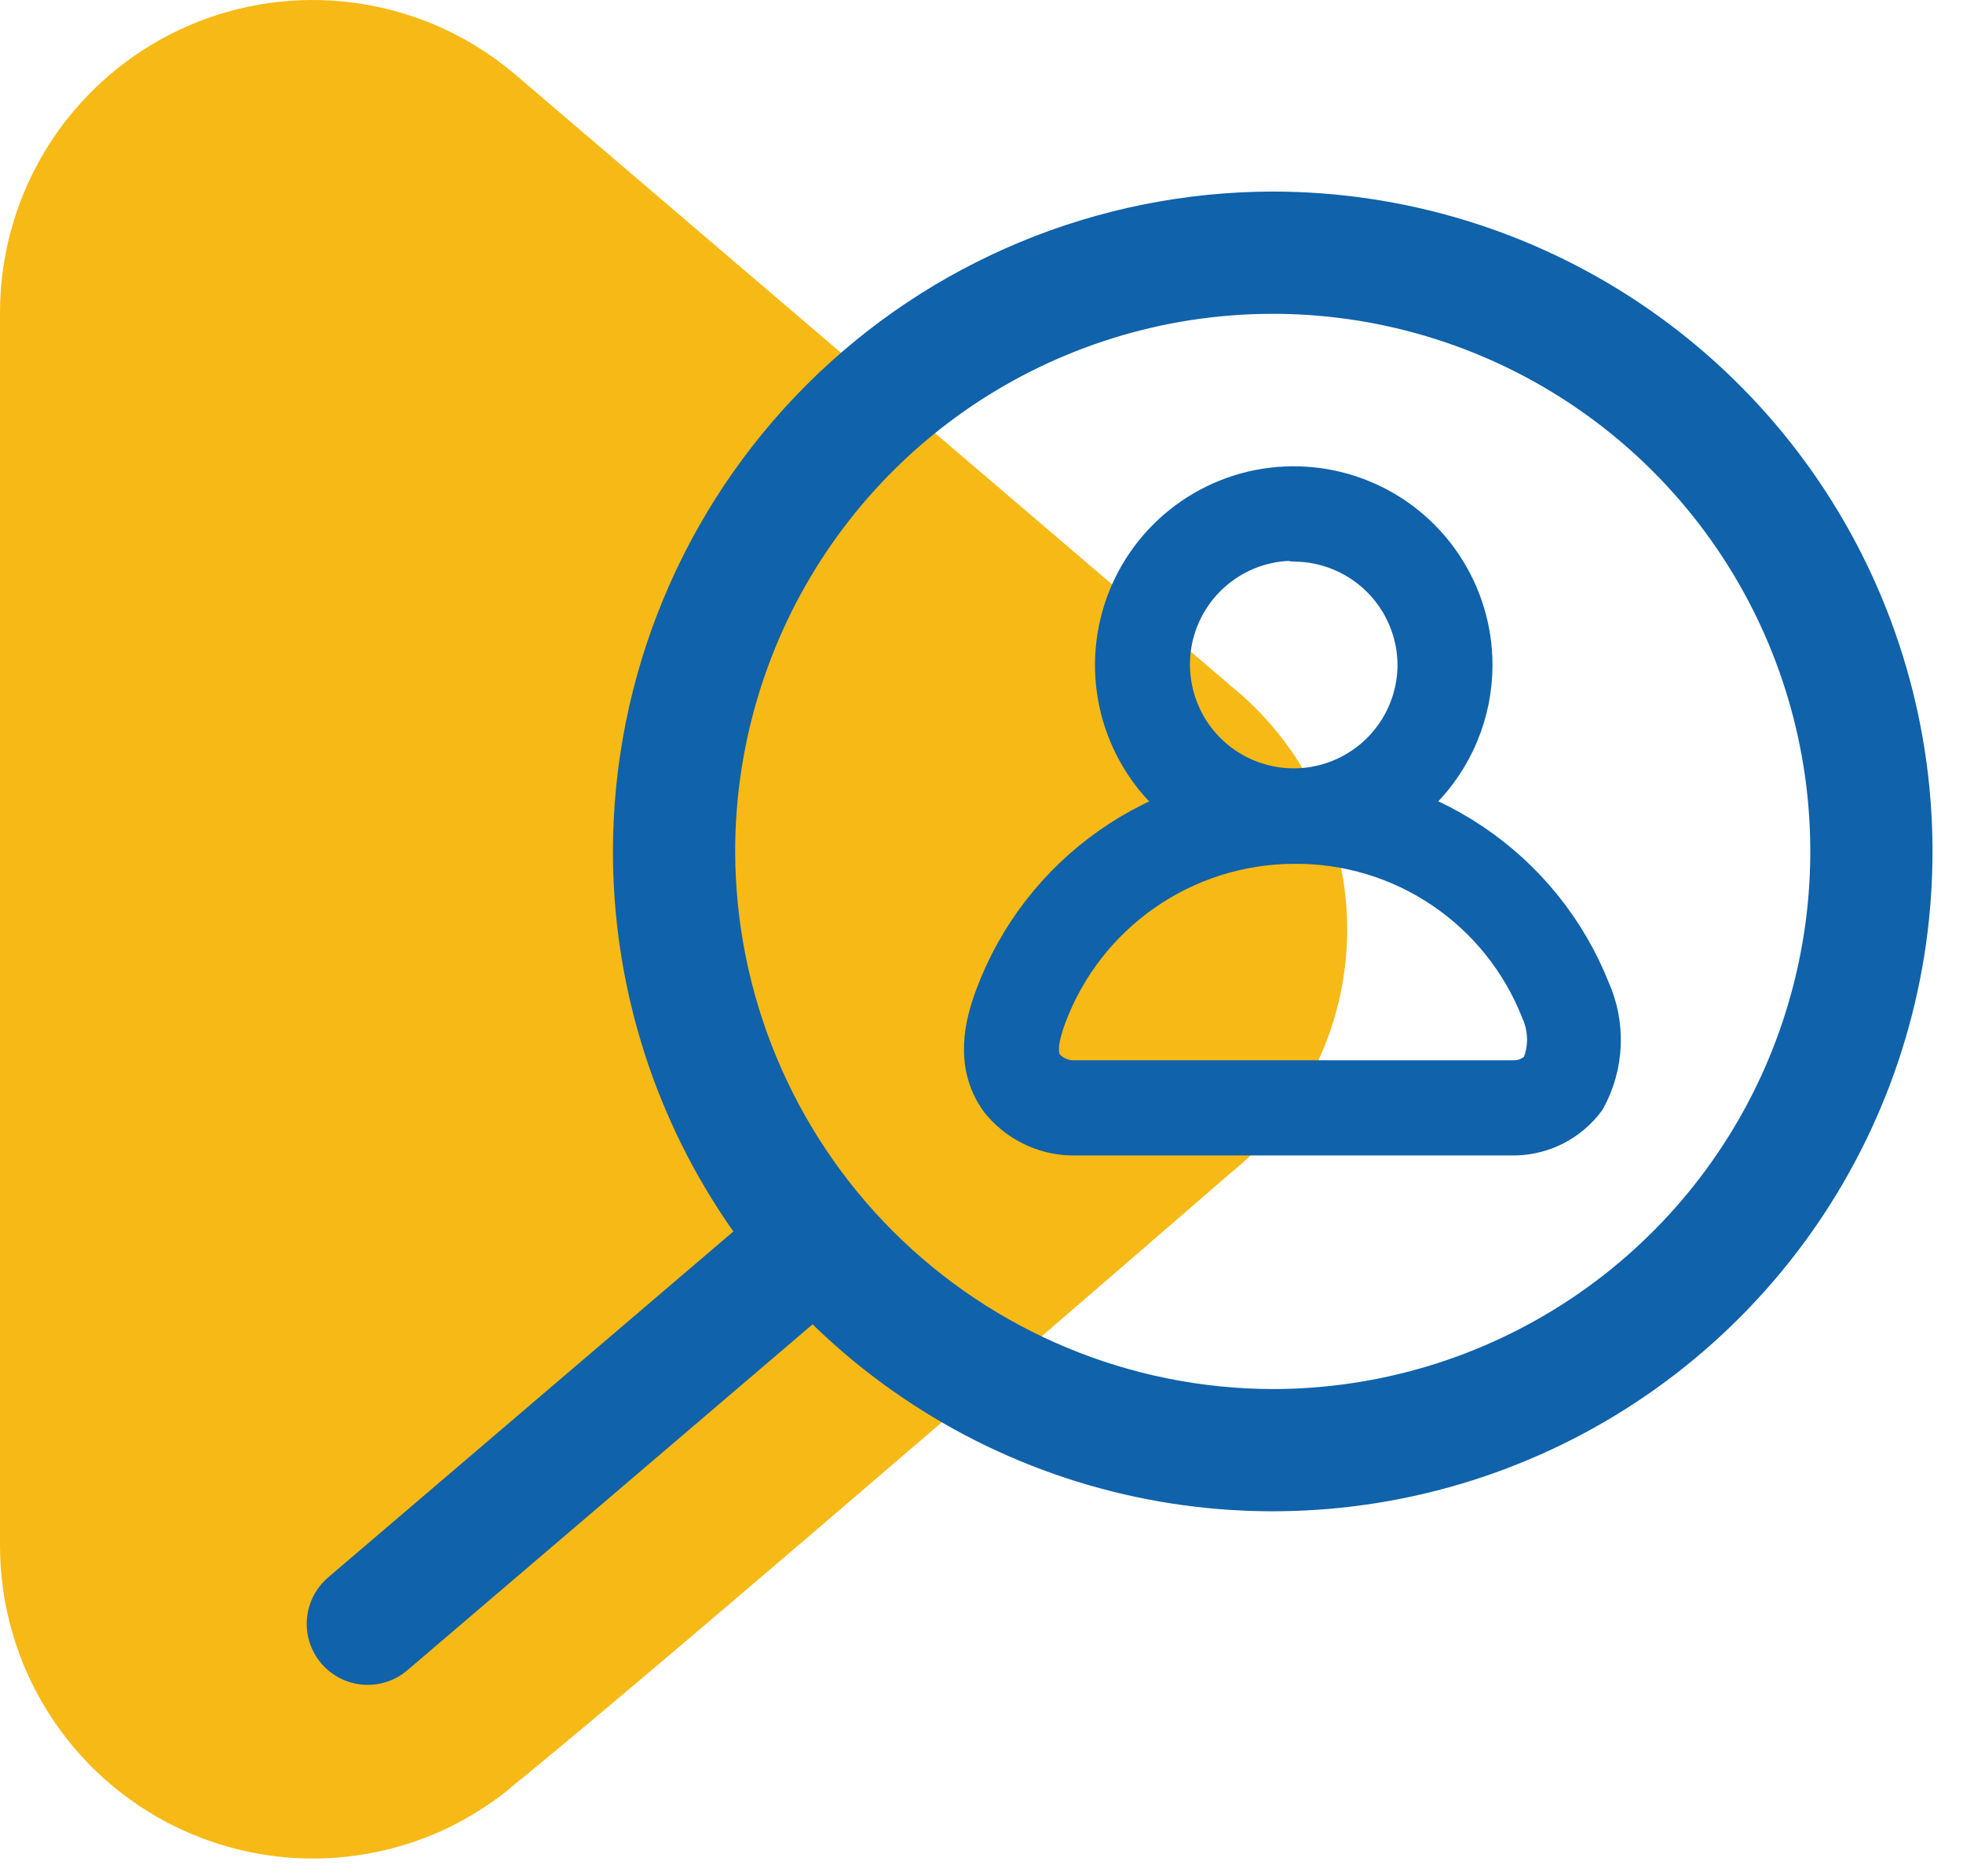
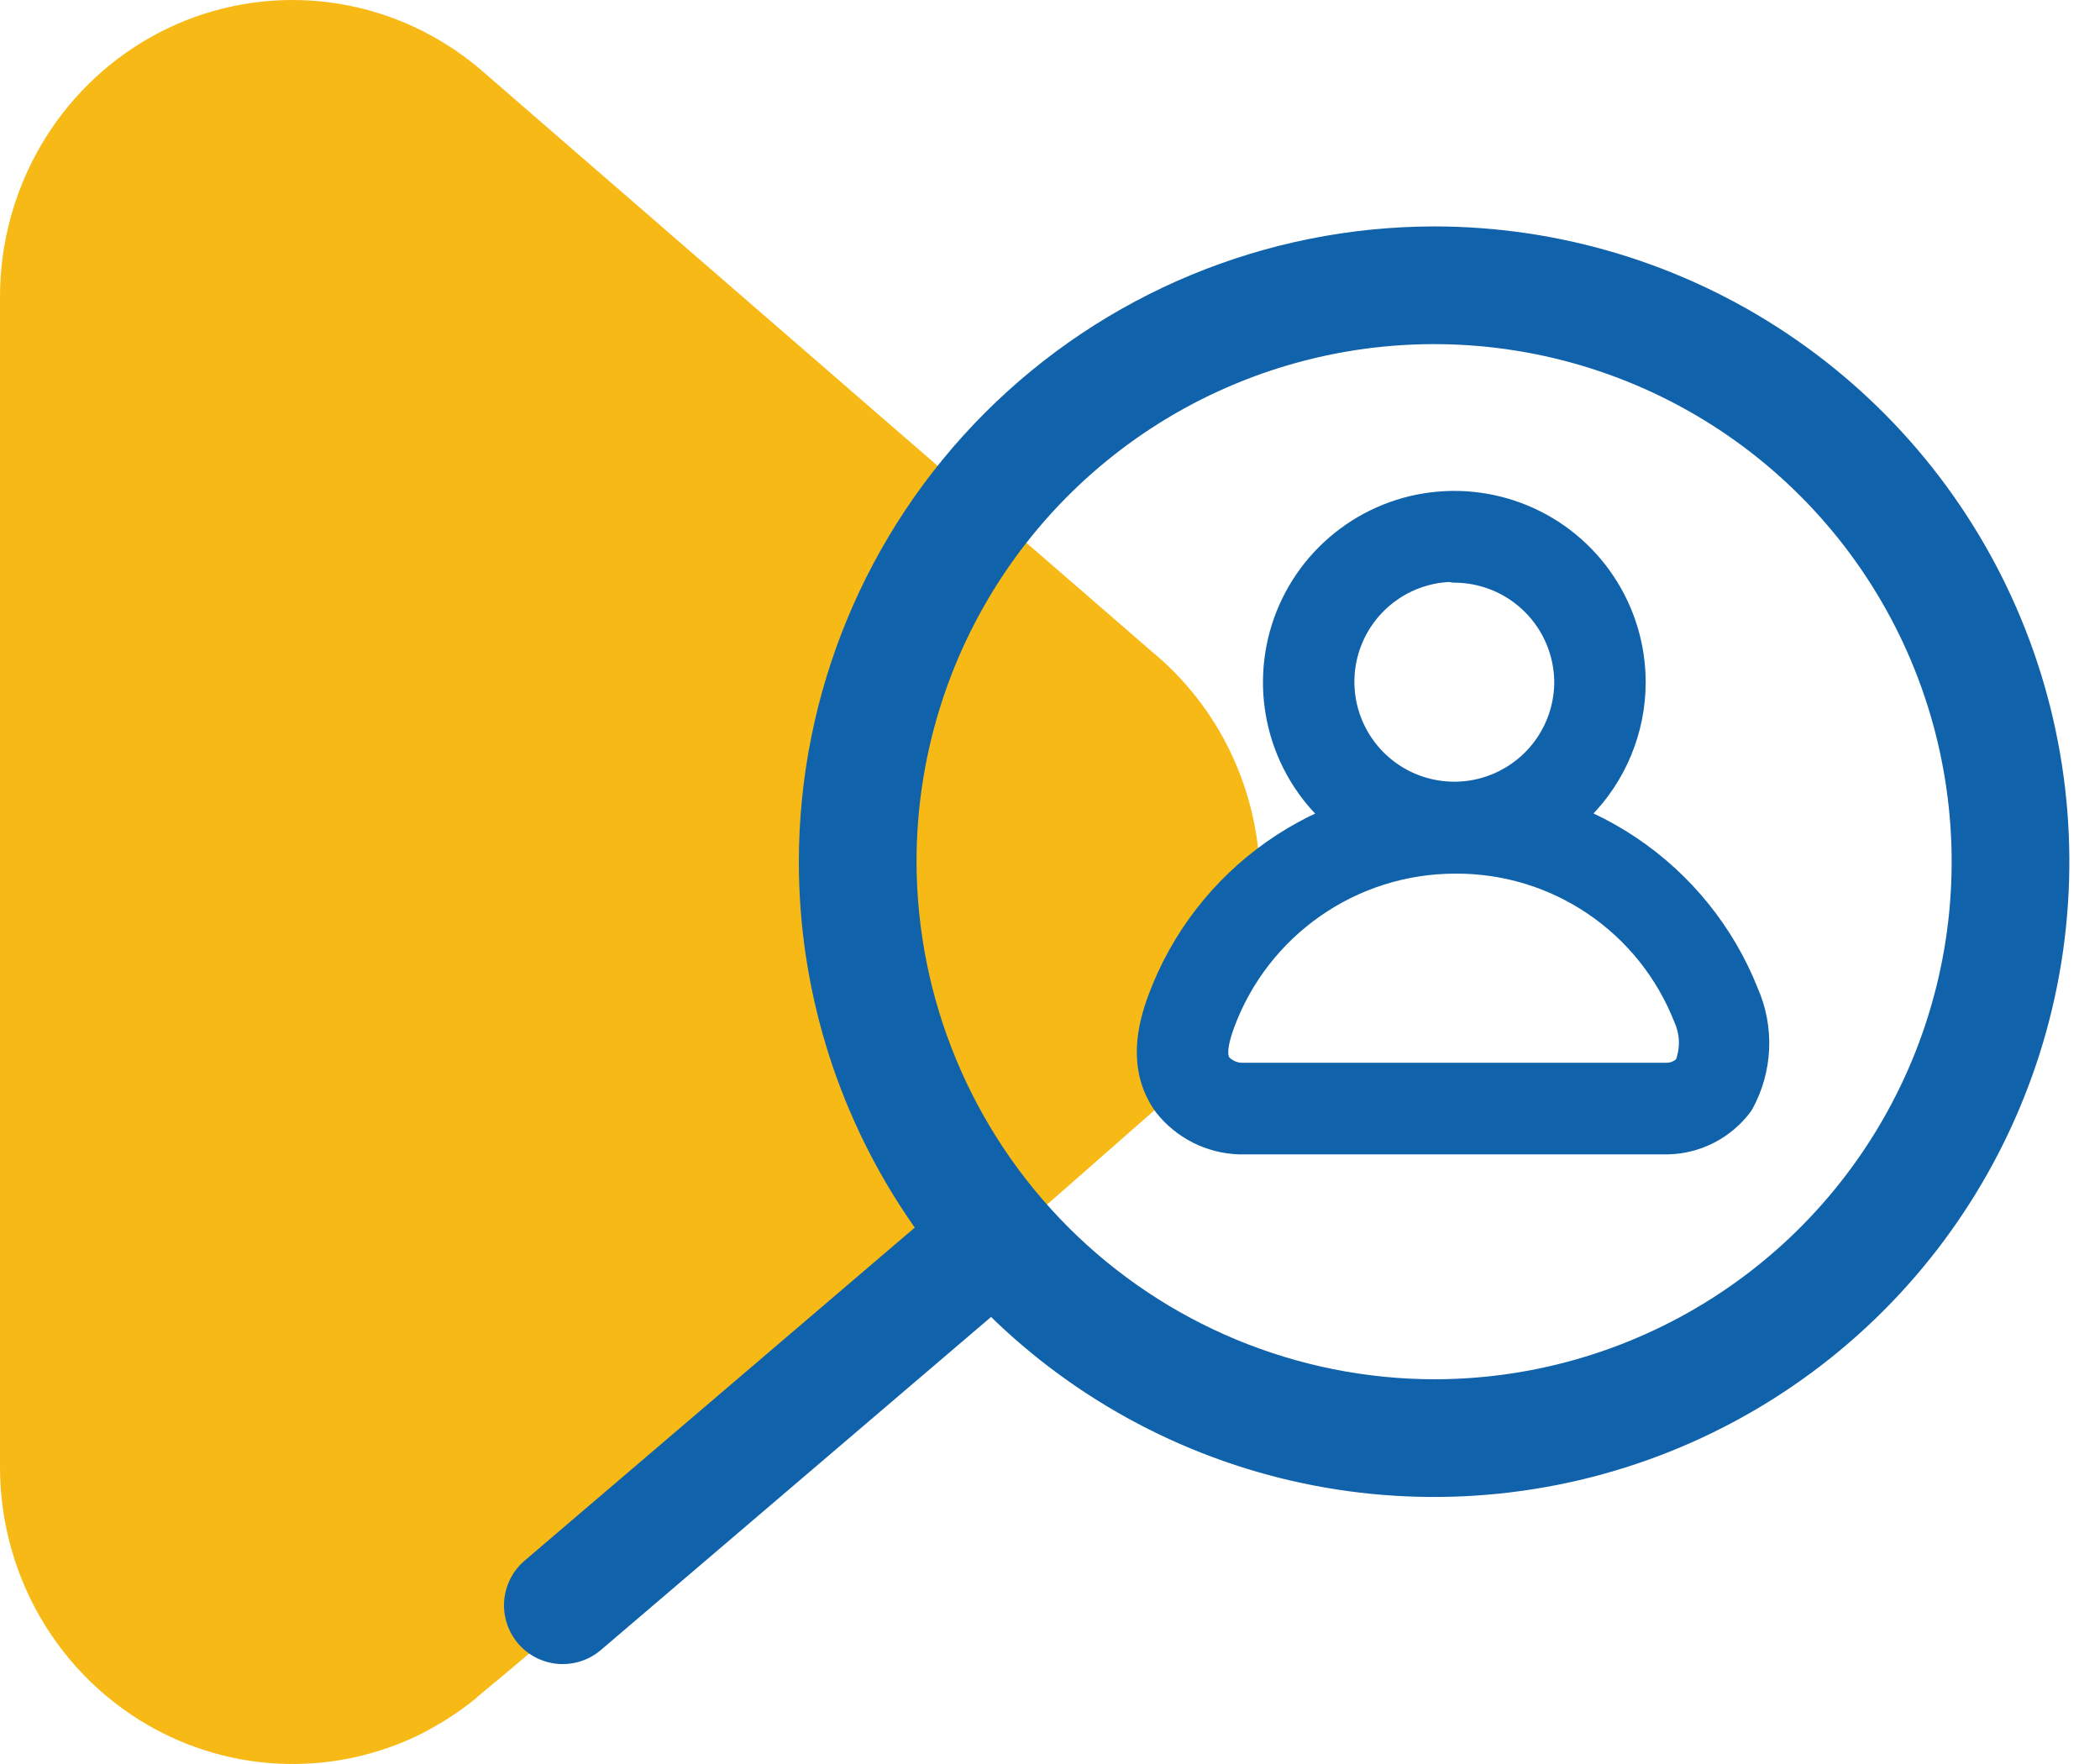
- <svg xmlns="http://www.w3.org/2000/svg" width="45" height="43" viewBox="0 0 45 43" fill="none">
-   <path d="M10.625 0.887L10.988 1.103C9.903 0.42 8.655 0.04 7.373 0.003C6.091 -0.034 4.823 0.274 3.701 0.894C2.579 1.514 1.643 2.424 0.992 3.528C0.341 4.633 -0.001 5.892 3.7628e-06 7.174V35.43C0.001 36.647 0.311 37.844 0.902 38.909C1.493 39.973 2.345 40.87 3.378 41.514C4.411 42.158 5.591 42.529 6.807 42.592C8.023 42.654 9.234 42.406 10.328 41.871C10.809 41.627 11.263 41.333 11.683 40.995C15.542 37.873 28.209 26.889 28.209 26.889C29.062 26.202 29.746 25.329 30.209 24.337C30.673 23.346 30.903 22.261 30.882 21.166C30.861 20.071 30.59 18.996 30.089 18.023C29.588 17.049 28.871 16.203 27.993 15.55L28.209 15.715L11.741 1.648C10.692 0.781 9.418 0.23 8.068 0.059C6.718 -0.111 5.348 0.106 4.117 0.686C2.886 1.266 1.845 2.183 1.116 3.332C0.387 4.481 -7.70433e-05 5.814 3.7628e-06 7.174V35.43C0 36.784 0.384 38.111 1.107 39.256C1.83 40.402 2.863 41.319 4.086 41.902C5.309 42.484 6.672 42.709 8.017 42.549C9.362 42.389 10.634 41.852 11.687 40.999" fill="#F7B916" />
-   <path d="M34.737 25.985H24.544C24.235 25.975 23.933 25.898 23.658 25.758C23.382 25.619 23.141 25.421 22.95 25.179C22.383 24.384 22.618 23.477 22.846 22.863C23.358 21.485 24.276 20.295 25.479 19.45C26.681 18.604 28.112 18.143 29.582 18.127C31.052 18.111 32.492 18.541 33.713 19.361C34.934 20.18 35.877 21.35 36.419 22.716C36.592 23.105 36.672 23.529 36.654 23.954C36.636 24.379 36.52 24.794 36.315 25.167C36.132 25.415 35.894 25.617 35.621 25.759C35.347 25.901 35.045 25.978 34.737 25.985ZM29.662 19.301C28.419 19.304 27.207 19.686 26.188 20.396C25.168 21.105 24.389 22.109 23.953 23.272C23.679 24.013 23.768 24.295 23.911 24.492C24.079 24.678 24.313 24.79 24.563 24.804H34.737C34.856 24.8 34.973 24.771 35.081 24.719C35.188 24.667 35.284 24.594 35.362 24.503C35.457 24.291 35.506 24.061 35.506 23.828C35.506 23.595 35.457 23.365 35.362 23.152C34.914 22.008 34.13 21.027 33.111 20.339C32.093 19.651 30.89 19.289 29.662 19.301Z" fill="#1062AA" stroke="#1062AA" stroke-linecap="round" stroke-linejoin="round" />
-   <path d="M29.662 19.301C28.859 19.302 28.075 19.064 27.407 18.619C26.74 18.174 26.219 17.541 25.911 16.799C25.604 16.058 25.523 15.243 25.679 14.456C25.835 13.668 26.221 12.945 26.788 12.378C27.355 11.81 28.078 11.423 28.865 11.266C29.652 11.11 30.468 11.19 31.209 11.497C31.951 11.803 32.584 12.323 33.03 12.991C33.476 13.658 33.714 14.442 33.714 15.245C33.713 16.319 33.286 17.35 32.526 18.11C31.767 18.871 30.737 19.299 29.662 19.301ZM29.662 12.354C29.092 12.353 28.535 12.521 28.061 12.837C27.587 13.153 27.218 13.602 26.999 14.128C26.78 14.654 26.723 15.233 26.834 15.792C26.944 16.351 27.218 16.864 27.621 17.267C28.023 17.671 28.536 17.945 29.095 18.056C29.653 18.168 30.233 18.111 30.759 17.893C31.285 17.675 31.735 17.306 32.051 16.833C32.368 16.359 32.537 15.803 32.537 15.233C32.531 14.474 32.226 13.747 31.687 13.212C31.149 12.677 30.421 12.375 29.662 12.373V12.354Z" fill="#1062AA" stroke="#1062AA" stroke-linecap="round" stroke-linejoin="round" />
-   <path d="M29.176 4.391C32.168 4.391 35.092 5.279 37.579 6.941C40.067 8.603 42.005 10.965 43.15 13.729C44.295 16.492 44.594 19.534 44.011 22.468C43.427 25.402 41.987 28.097 39.871 30.212C37.756 32.327 35.061 33.768 32.127 34.351C29.193 34.935 26.152 34.636 23.388 33.491C20.624 32.346 18.262 30.407 16.6 27.92C14.938 25.433 14.051 22.508 14.051 19.517C14.055 15.507 15.65 11.662 18.485 8.826C21.321 5.99 25.166 4.396 29.176 4.391ZM29.176 31.84C31.613 31.84 33.996 31.117 36.023 29.763C38.049 28.409 39.629 26.485 40.561 24.233C41.494 21.981 41.738 19.503 41.263 17.113C40.787 14.722 39.613 12.526 37.89 10.803C36.166 9.079 33.971 7.906 31.58 7.43C29.19 6.955 26.712 7.199 24.46 8.132C22.208 9.064 20.284 10.644 18.93 12.67C17.576 14.697 16.853 17.079 16.853 19.517C16.86 22.783 18.16 25.913 20.47 28.223C22.78 30.532 25.91 31.833 29.176 31.84Z" fill="#1062AA" />
-   <path d="M18.737 27.02C19.023 27.019 19.303 27.107 19.538 27.271C19.773 27.434 19.953 27.666 20.052 27.935C20.151 28.204 20.166 28.497 20.093 28.774C20.021 29.051 19.866 29.3 19.648 29.486L9.339 38.285C9.199 38.405 9.038 38.495 8.863 38.552C8.688 38.609 8.504 38.631 8.321 38.617C8.138 38.602 7.959 38.552 7.796 38.469C7.632 38.385 7.486 38.271 7.367 38.131C7.247 37.991 7.157 37.83 7.1 37.655C7.043 37.48 7.021 37.296 7.036 37.113C7.05 36.93 7.1 36.751 7.183 36.588C7.267 36.424 7.382 36.278 7.521 36.159L17.83 27.359C18.082 27.142 18.404 27.021 18.737 27.02Z" fill="#1062AA" />
+ <svg xmlns="http://www.w3.org/2000/svg" width="50" height="42" viewBox="0 0 50 42" fill="none">
+   <path d="M10.321 0.875L10.674 1.088C9.62 0.414 8.407 0.039 7.162 0.003C5.917 -0.033 4.685 0.27 3.595 0.881C2.505 1.493 1.596 2.39 0.964 3.479C0.332 4.568 -0.001 5.809 3.65519e-06 7.073V34.93C0.001 36.13 0.302 37.31 0.876 38.36C1.45 39.409 2.278 40.293 3.281 40.928C4.285 41.563 5.431 41.929 6.612 41.991C7.793 42.052 8.97 41.808 10.033 41.28C10.499 41.039 10.941 40.75 11.348 40.416C15.098 37.338 27.402 26.509 27.402 26.509C28.231 25.832 28.895 24.972 29.345 23.994C29.796 23.016 30.019 21.947 29.999 20.867C29.979 19.788 29.715 18.728 29.229 17.768C28.742 16.808 28.046 15.974 27.192 15.33L27.402 15.494L11.405 1.624C10.386 0.77 9.149 0.226 7.838 0.059C6.526 -0.109 5.195 0.105 3.999 0.676C2.803 1.248 1.792 2.152 1.084 3.285C0.376 4.418 -7.48399e-05 5.732 3.65519e-06 7.073V34.93C0 36.265 0.373 37.573 1.076 38.703C1.778 39.832 2.781 40.736 3.969 41.31C5.157 41.885 6.481 42.106 7.787 41.949C9.094 41.791 10.33 41.261 11.352 40.42" fill="#F7B916" />
+   <path d="M39.706 26.985H29.513C29.204 26.975 28.902 26.898 28.626 26.758C28.351 26.619 28.11 26.421 27.919 26.179C27.351 25.384 27.587 24.477 27.814 23.863C28.327 22.485 29.245 21.295 30.448 20.45C31.65 19.604 33.081 19.143 34.551 19.127C36.021 19.111 37.461 19.541 38.682 20.361C39.902 21.18 40.846 22.35 41.388 23.716C41.56 24.105 41.641 24.529 41.623 24.954C41.604 25.379 41.489 25.794 41.284 26.167C41.101 26.415 40.863 26.617 40.59 26.759C40.316 26.901 40.014 26.978 39.706 26.985ZM34.63 20.301C33.388 20.304 32.176 20.686 31.157 21.396C30.137 22.105 29.357 23.109 28.922 24.272C28.648 25.013 28.737 25.295 28.88 25.492C29.047 25.678 29.282 25.79 29.532 25.804H39.706C39.825 25.8 39.942 25.771 40.05 25.719C40.157 25.667 40.253 25.594 40.331 25.503C40.425 25.291 40.474 25.061 40.474 24.828C40.474 24.595 40.425 24.365 40.331 24.152C39.883 23.008 39.098 22.027 38.08 21.339C37.062 20.651 35.859 20.289 34.63 20.301Z" fill="#1062AA" stroke="#1062AA" stroke-linecap="round" stroke-linejoin="round" />
+   <path d="M34.63 20.301C33.828 20.302 33.043 20.064 32.376 19.619C31.708 19.174 31.188 18.541 30.88 17.799C30.573 17.058 30.492 16.243 30.648 15.456C30.804 14.668 31.19 13.945 31.757 13.378C32.324 12.81 33.047 12.423 33.834 12.266C34.621 12.11 35.437 12.19 36.178 12.497C36.919 12.803 37.553 13.323 37.999 13.991C38.445 14.658 38.683 15.442 38.683 16.244C38.682 17.319 38.255 18.35 37.495 19.11C36.736 19.871 35.705 20.299 34.63 20.301ZM34.63 13.354C34.061 13.353 33.504 13.521 33.03 13.837C32.556 14.153 32.186 14.602 31.968 15.128C31.749 15.654 31.692 16.233 31.802 16.792C31.913 17.351 32.187 17.864 32.589 18.267C32.992 18.671 33.505 18.945 34.063 19.056C34.622 19.168 35.201 19.111 35.727 18.893C36.254 18.675 36.704 18.306 37.02 17.833C37.337 17.359 37.506 16.802 37.506 16.233C37.5 15.474 37.194 14.747 36.656 14.212C36.118 13.677 35.39 13.375 34.63 13.373V13.354Z" fill="#1062AA" stroke="#1062AA" stroke-linecap="round" stroke-linejoin="round" />
+   <path d="M34.145 5.391C37.136 5.391 40.061 6.279 42.548 7.941C45.035 9.603 46.974 11.965 48.119 14.729C49.264 17.492 49.563 20.534 48.98 23.468C48.396 26.402 46.955 29.097 44.84 31.212C42.725 33.327 40.03 34.768 37.096 35.351C34.162 35.935 31.12 35.636 28.357 34.491C25.593 33.346 23.231 31.407 21.569 28.92C19.907 26.433 19.02 23.508 19.02 20.517C19.024 16.506 20.619 12.662 23.454 9.826C26.29 6.99 30.135 5.396 34.145 5.391ZM34.145 32.84C36.582 32.84 38.965 32.117 40.991 30.763C43.018 29.409 44.597 27.485 45.53 25.233C46.463 22.981 46.707 20.503 46.231 18.113C45.756 15.722 44.582 13.526 42.859 11.803C41.135 10.079 38.94 8.906 36.549 8.43C34.158 7.955 31.681 8.199 29.429 9.132C27.177 10.064 25.253 11.644 23.898 13.67C22.544 15.697 21.822 18.079 21.822 20.517C21.829 23.783 23.129 26.913 25.439 29.223C27.748 31.532 30.879 32.833 34.145 32.84Z" fill="#1062AA" />
+   <path d="M23.706 28.02C23.992 28.019 24.272 28.107 24.507 28.271C24.742 28.434 24.921 28.666 25.021 28.935C25.12 29.204 25.134 29.497 25.062 29.774C24.99 30.051 24.834 30.3 24.616 30.486L14.308 39.285C14.168 39.405 14.006 39.495 13.832 39.552C13.657 39.609 13.473 39.631 13.29 39.617C13.107 39.602 12.928 39.552 12.764 39.469C12.601 39.385 12.455 39.271 12.335 39.131C12.216 38.991 12.126 38.83 12.069 38.655C12.012 38.48 11.99 38.296 12.004 38.113C12.019 37.93 12.069 37.751 12.152 37.588C12.236 37.424 12.35 37.278 12.49 37.159L22.799 28.359C23.051 28.142 23.372 28.021 23.706 28.02Z" fill="#1062AA" />
</svg>
